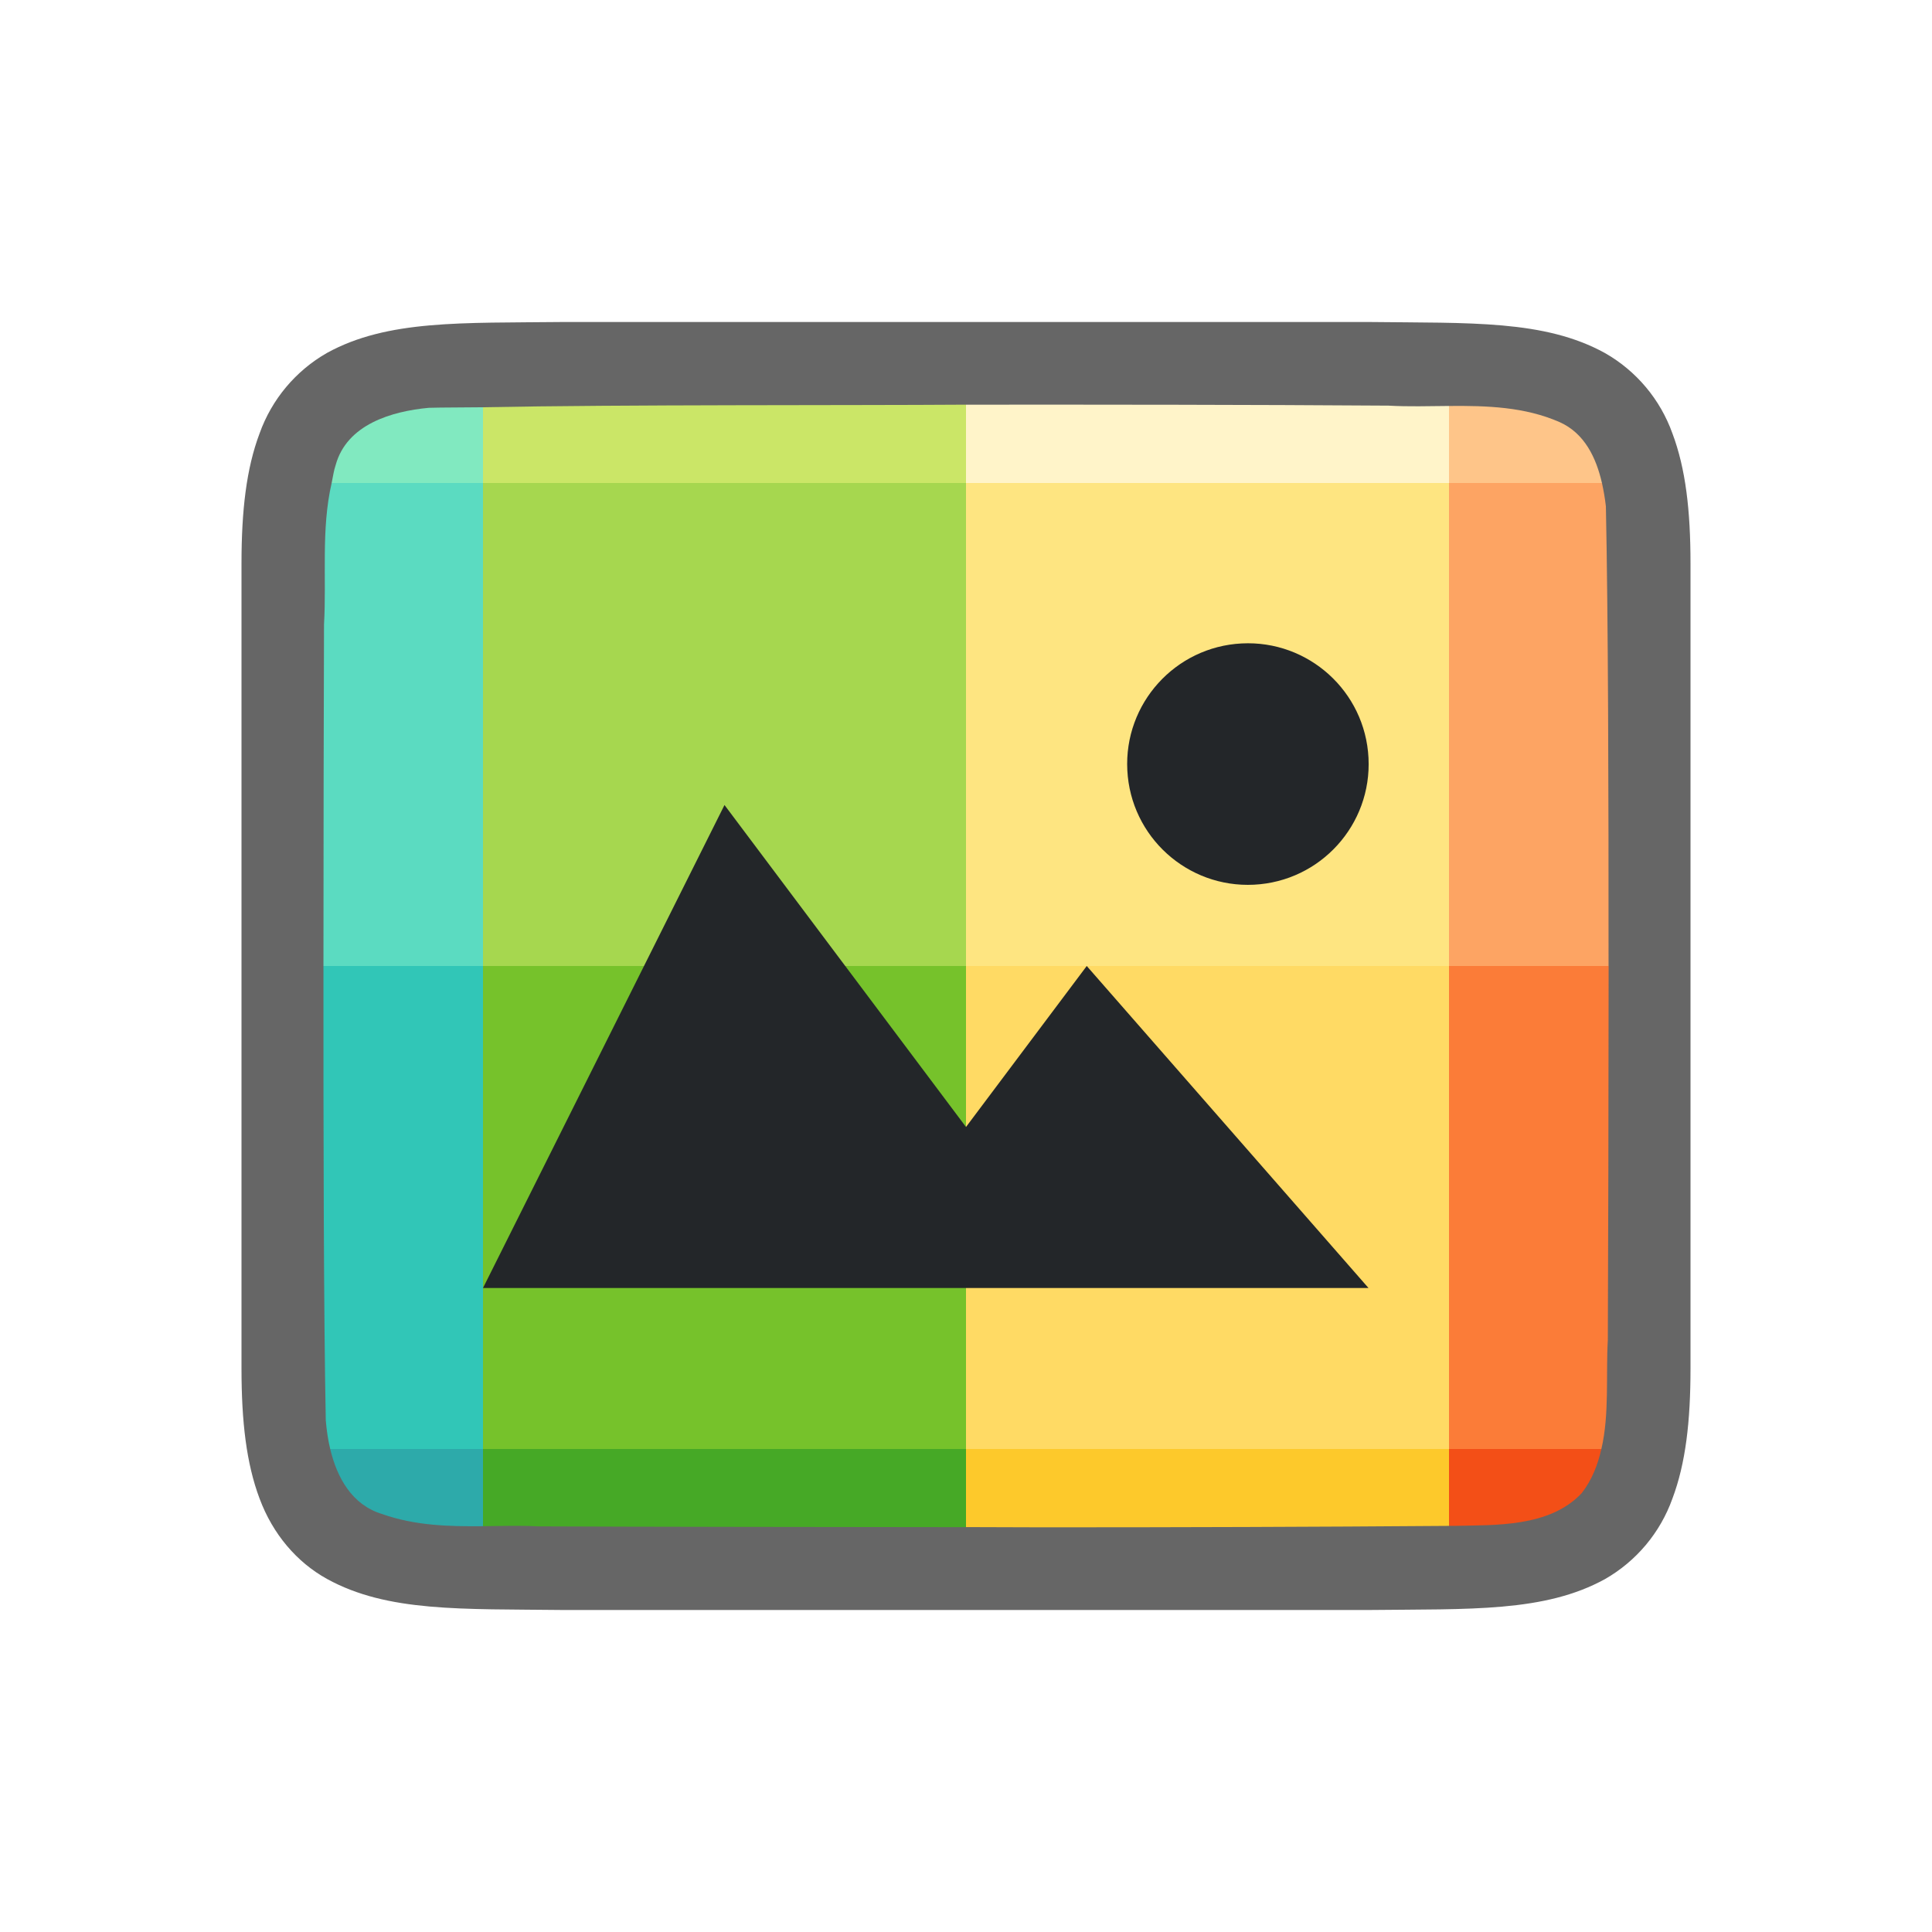
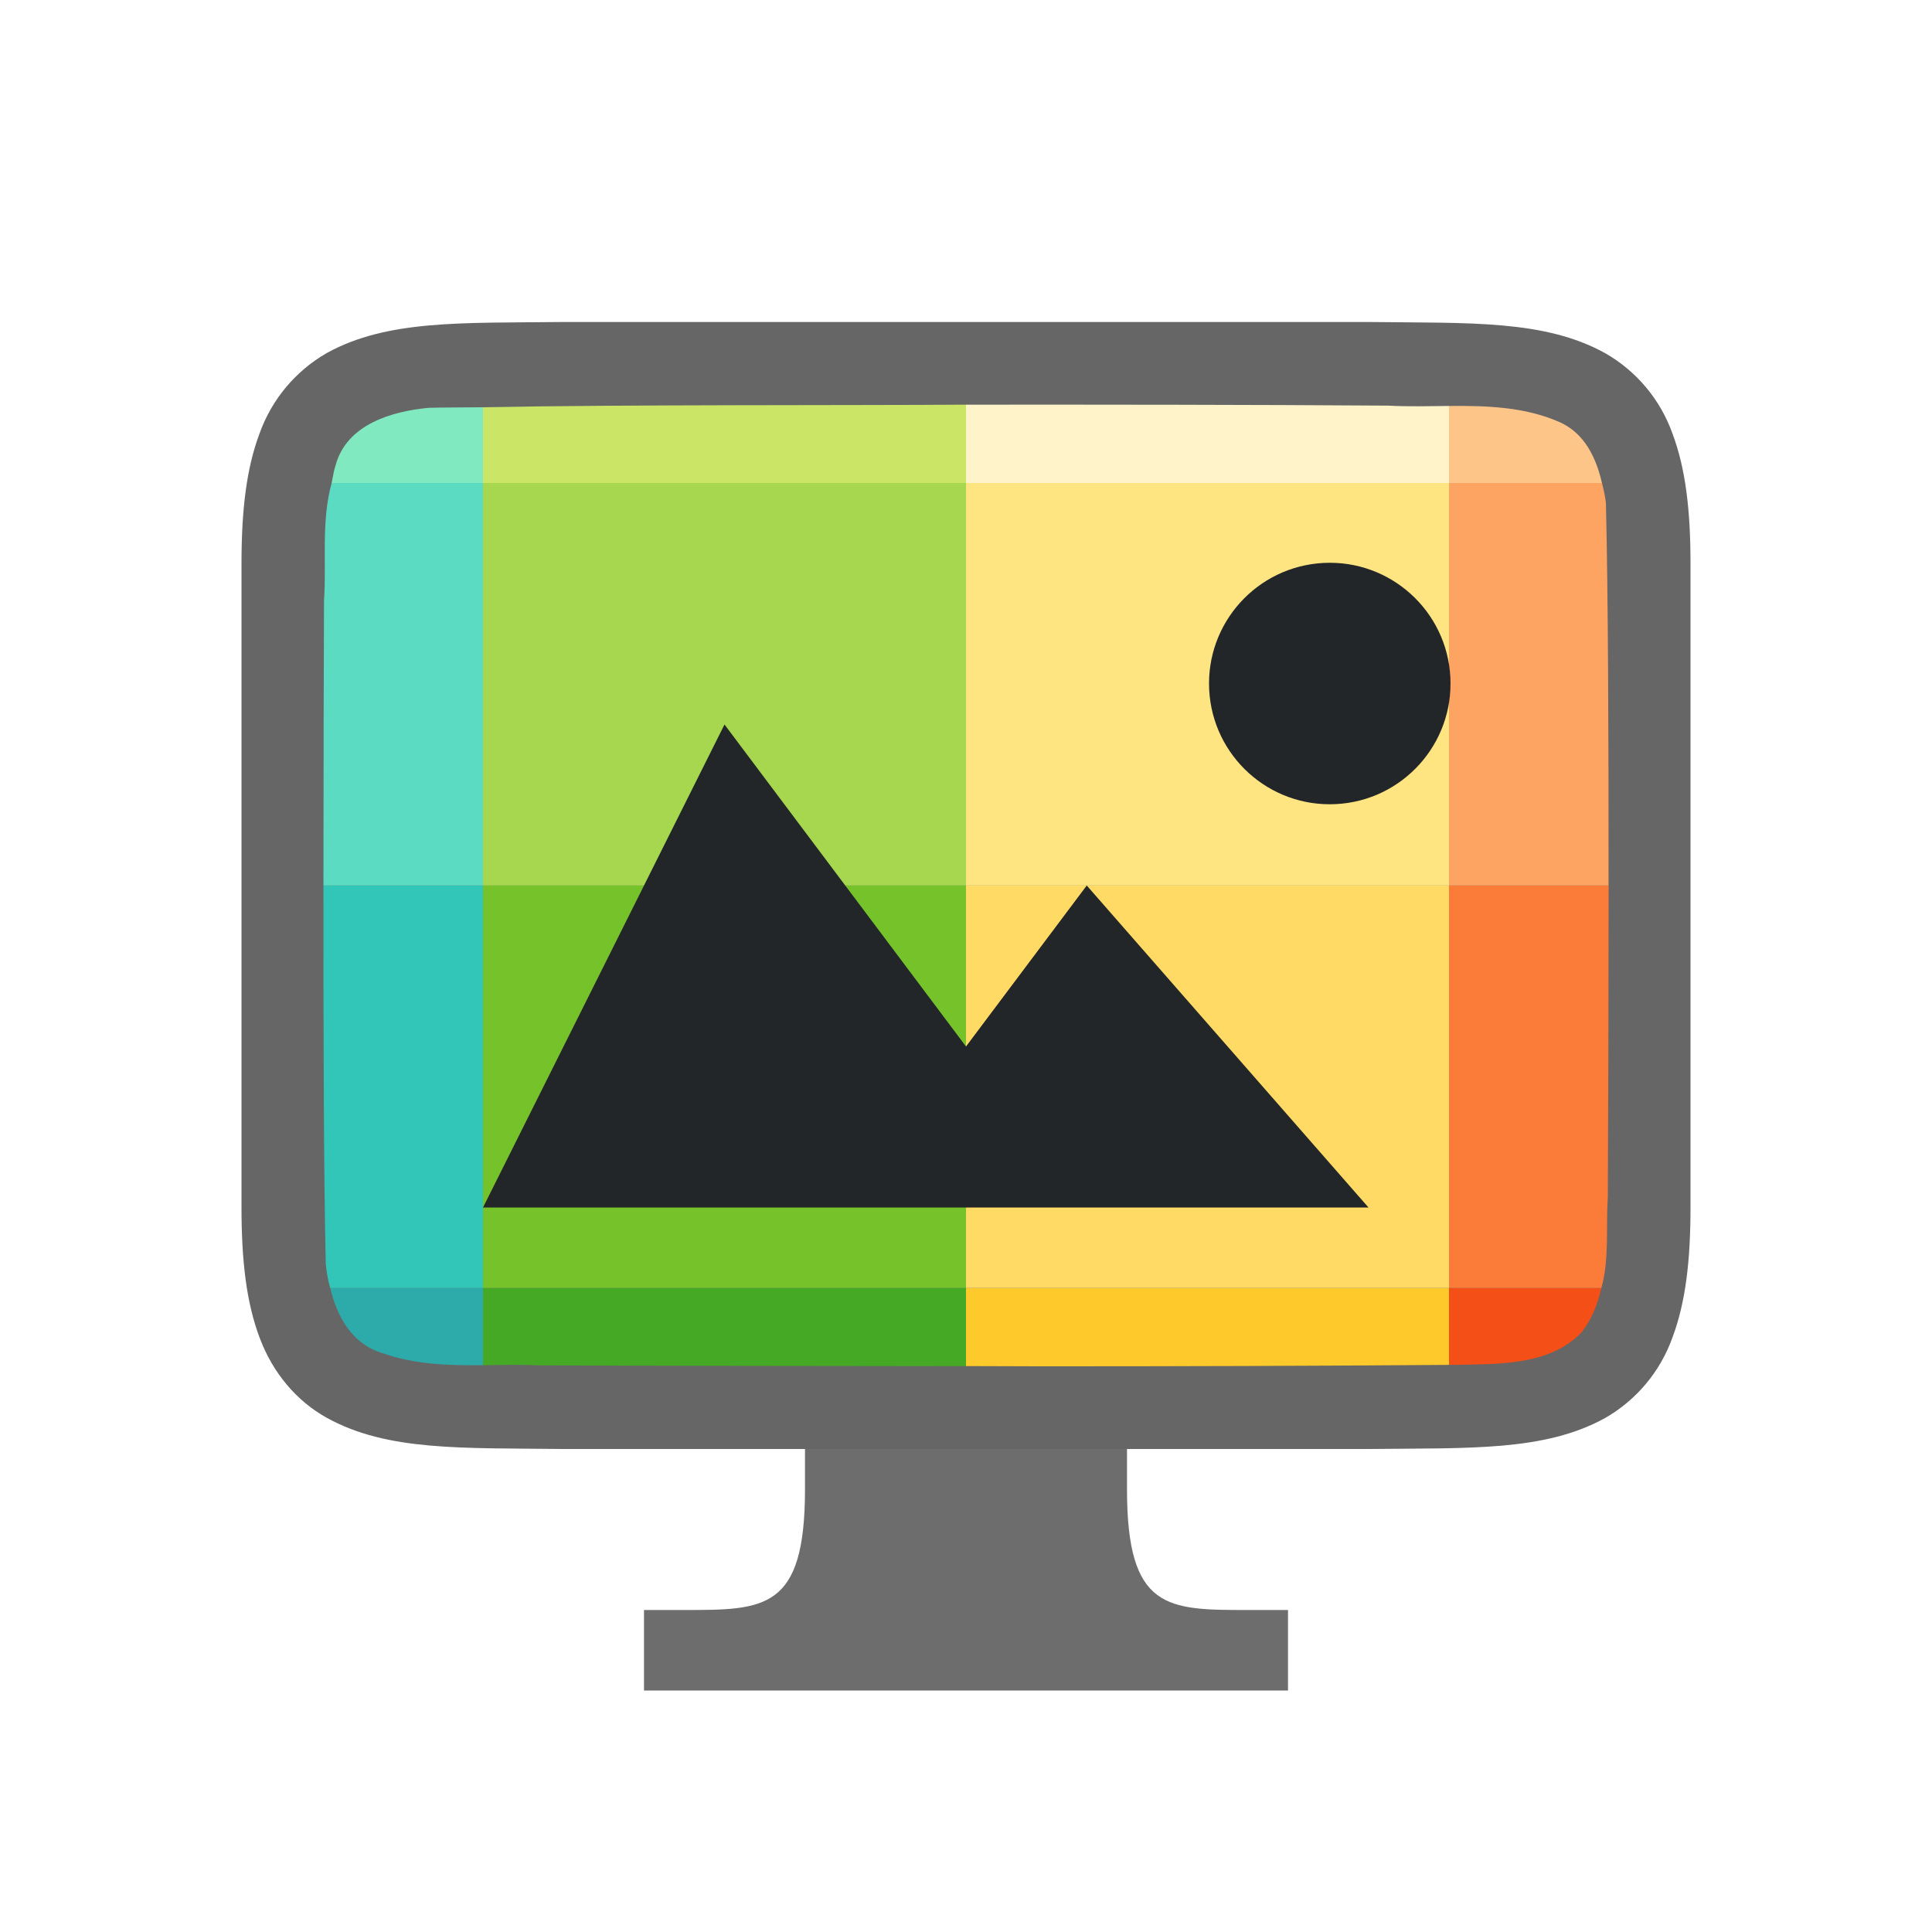
<svg xmlns="http://www.w3.org/2000/svg" viewBox="0 0 24 24">
-   <path d="M6.994 4c-1.258.014-2.179-.03-2.932.384a1.88 1.88 0 00-.837.999C3.06 5.82 3 6.343 3 7v10c0 .658.06 1.179.225 1.617.164.44.461.789.837.997.753.415 1.674.371 2.932.386h10.012c1.258-.014 2.179.03 2.932-.384a1.88 1.88 0 00.837-.999c.165-.438.225-.96.225-1.617V7c0-.658-.06-1.179-.225-1.617a1.875 1.875 0 00-.837-.997c-.753-.415-1.674-.371-2.932-.386H6.998z" style="line-height:125%;-inkscape-font-specification:Ubuntu;text-align:center" font-weight="400" font-size="15" font-family="Ubuntu" letter-spacing="0" word-spacing="0" text-anchor="middle" opacity=".6" />
-   <path d="M4.102 18c.085.357.27.693.642.807.412.146.833.156 1.256.152V18H4.102z" fill="#2daaaa" />
-   <path d="M6 18v.959c.227-.002.454-.01.682.002 1.207.006 3.671.008 5.318.01V18H6z" fill="#46a926" />
-   <path d="M12 18v.97l.957.003c1.683 0 3.366-.005 5.043-.018V18h-6z" fill="#fdc92b" />
-   <path d="M18 18v.955h.064c.512-.012 1.183.019 1.584-.406.13-.167.2-.355.245-.549H18z" fill="#f34f17" />
-   <path d="M4.018 12c-.001 2.151.003 4.337.029 5.645.01.115.026.236.055.355H6v-6H4.018z" fill="#31c6b7" />
-   <path fill="#76c22b" d="M6 12h6v6H6z" />
-   <path fill="#ffda64" d="M12 12h6v6h-6z" />
-   <path d="M18 12v6h1.893c.101-.435.055-.914.08-1.354.005-1.096.009-2.879.01-4.646H18z" fill="#fb7c38" />
-   <path d="M4.12 6c-.133.574-.062 1.185-.095 1.758-.003.985-.007 2.627-.007 4.242H6V6H4.12z" fill="#5bdbc1" />
-   <path fill="#a6d74f" d="M6 6h6v6H6z" />
-   <path fill="#fee581" d="M12 6h6v6h-6z" />
-   <path d="M18 6v6h1.982c.001-2.173-.005-4.362-.033-5.71A2.808 2.808 0 0019.9 6H18z" fill="#fda463" />
+   <path d="M6.994 4c-1.258.014-2.179-.03-2.932.384a1.88 1.88 0 00-.837.999C3.06 5.82 3 6.343 3 7v8c0 .658.06 1.179.225 1.617.164.44.461.789.837.997.753.415 1.674.371 2.932.386h10.012c1.258-.014 2.179.03 2.932-.384a1.88 1.88 0 00.837-.999c.165-.438.225-.96.225-1.617V7c0-.658-.06-1.179-.225-1.617a1.875 1.875 0 00-.837-.997c-.753-.415-1.674-.371-2.932-.386H6.998z" style="line-height:125%;-inkscape-font-specification:Ubuntu;text-align:center" font-weight="400" font-size="15" font-family="Ubuntu" letter-spacing="0" word-spacing="0" text-anchor="middle" opacity=".6" />
+   <path d="M4.102 16c.085.357.27.693.642.807.412.146.833.156 1.256.152V16z" fill="#2daaaa" />
+   <path d="M6 16v.959c.227-.002.454-.01.682.002 1.207.006 3.671.008 5.318.01V16z" fill="#46a926" />
+   <path d="M12 16v.97l.957.003c1.683 0 3.366-.005 5.043-.018V16z" fill="#fdc92b" />
+   <path d="M18 16v.955h.064c.512-.012 1.183.019 1.584-.406.13-.167.2-.355.245-.549z" fill="#f34f17" />
+   <path d="M4.018 11c-.001 1.792.003 3.614.029 4.704.01.096.026.197.055.296H6v-5z" fill="#31c6b7" />
+   <path fill="#76c22b" d="M6 11h6v5H6z" />
+   <path fill="#ffda64" d="M12 11h6v5h-6z" />
+   <path d="M18 11v5h1.893c.101-.362.055-.762.08-1.128.005-.914.009-2.4.01-3.872z" fill="#fb7c38" />
+   <path d="M4.12 6c-.133.478-.062.987-.095 1.465-.003.82-.007 2.189-.007 3.535H6V6z" fill="#5bdbc1" />
+   <path fill="#a6d74f" d="M6 6h6v5H6z" />
+   <path fill="#fee581" d="M12 6h6v5h-6z" />
+   <path d="M18 6v5h1.982c.001-1.81-.005-3.635-.033-4.76A1.987 1.987 0 0019.9 6z" fill="#fda463" />
  <path d="M6 5.059c-.194.003-.517.002-.674.007-.461.043-1.017.206-1.156.71-.025.073-.034.15-.05.224H6v-.941z" fill="#81e9c0" />
  <path d="M11.986 5.027c-1.399.01-4.265-.002-5.986.032V6h6v-.973h-.014z" fill="#cbe667" />
  <path d="M12 5.027V6h6v-.957c-.252.002-.506.01-.75-.004-1.75-.012-3.5-.013-5.25-.012z" fill="#fff4c9" />
  <path d="M18 5.043V6h1.9c-.072-.314-.215-.617-.525-.756-.435-.191-.905-.205-1.375-.201z" fill="#fec589" />
-   <path style="marker:none" d="M9 10l-3 6h11l-3.5-4-1.5 2z" color="#000" overflow="visible" fill="#232629" />
-   <path d="M17 9.416a1.5 1.5 0 01-1.422 1.574 1.5 1.5 0 01-1.574-1.422 1.5 1.5 0 011.421-1.575A1.5 1.5 0 0117 9.415" fill="#232629" />
+   <path style="marker:none" d="M9 9l-3 6h11l-3.5-4-1.5 2z" color="#000" overflow="visible" fill="#232629" />
+   <path d="M18.017 8.415a1.5 1.5 0 01-1.422 1.574 1.5 1.5 0 01-1.574-1.421 1.5 1.5 0 011.421-1.575 1.5 1.5 0 011.575 1.422" fill="#232629" />
+   <path style="marker:none" d="M10 18v.5C10 20 9.5 20 8.5 20H8v1h8v-1h-.5c-1 0-1.5 0-1.5-1.5V18z" color="#000" overflow="visible" fill="#6d6d6d" />
</svg>
